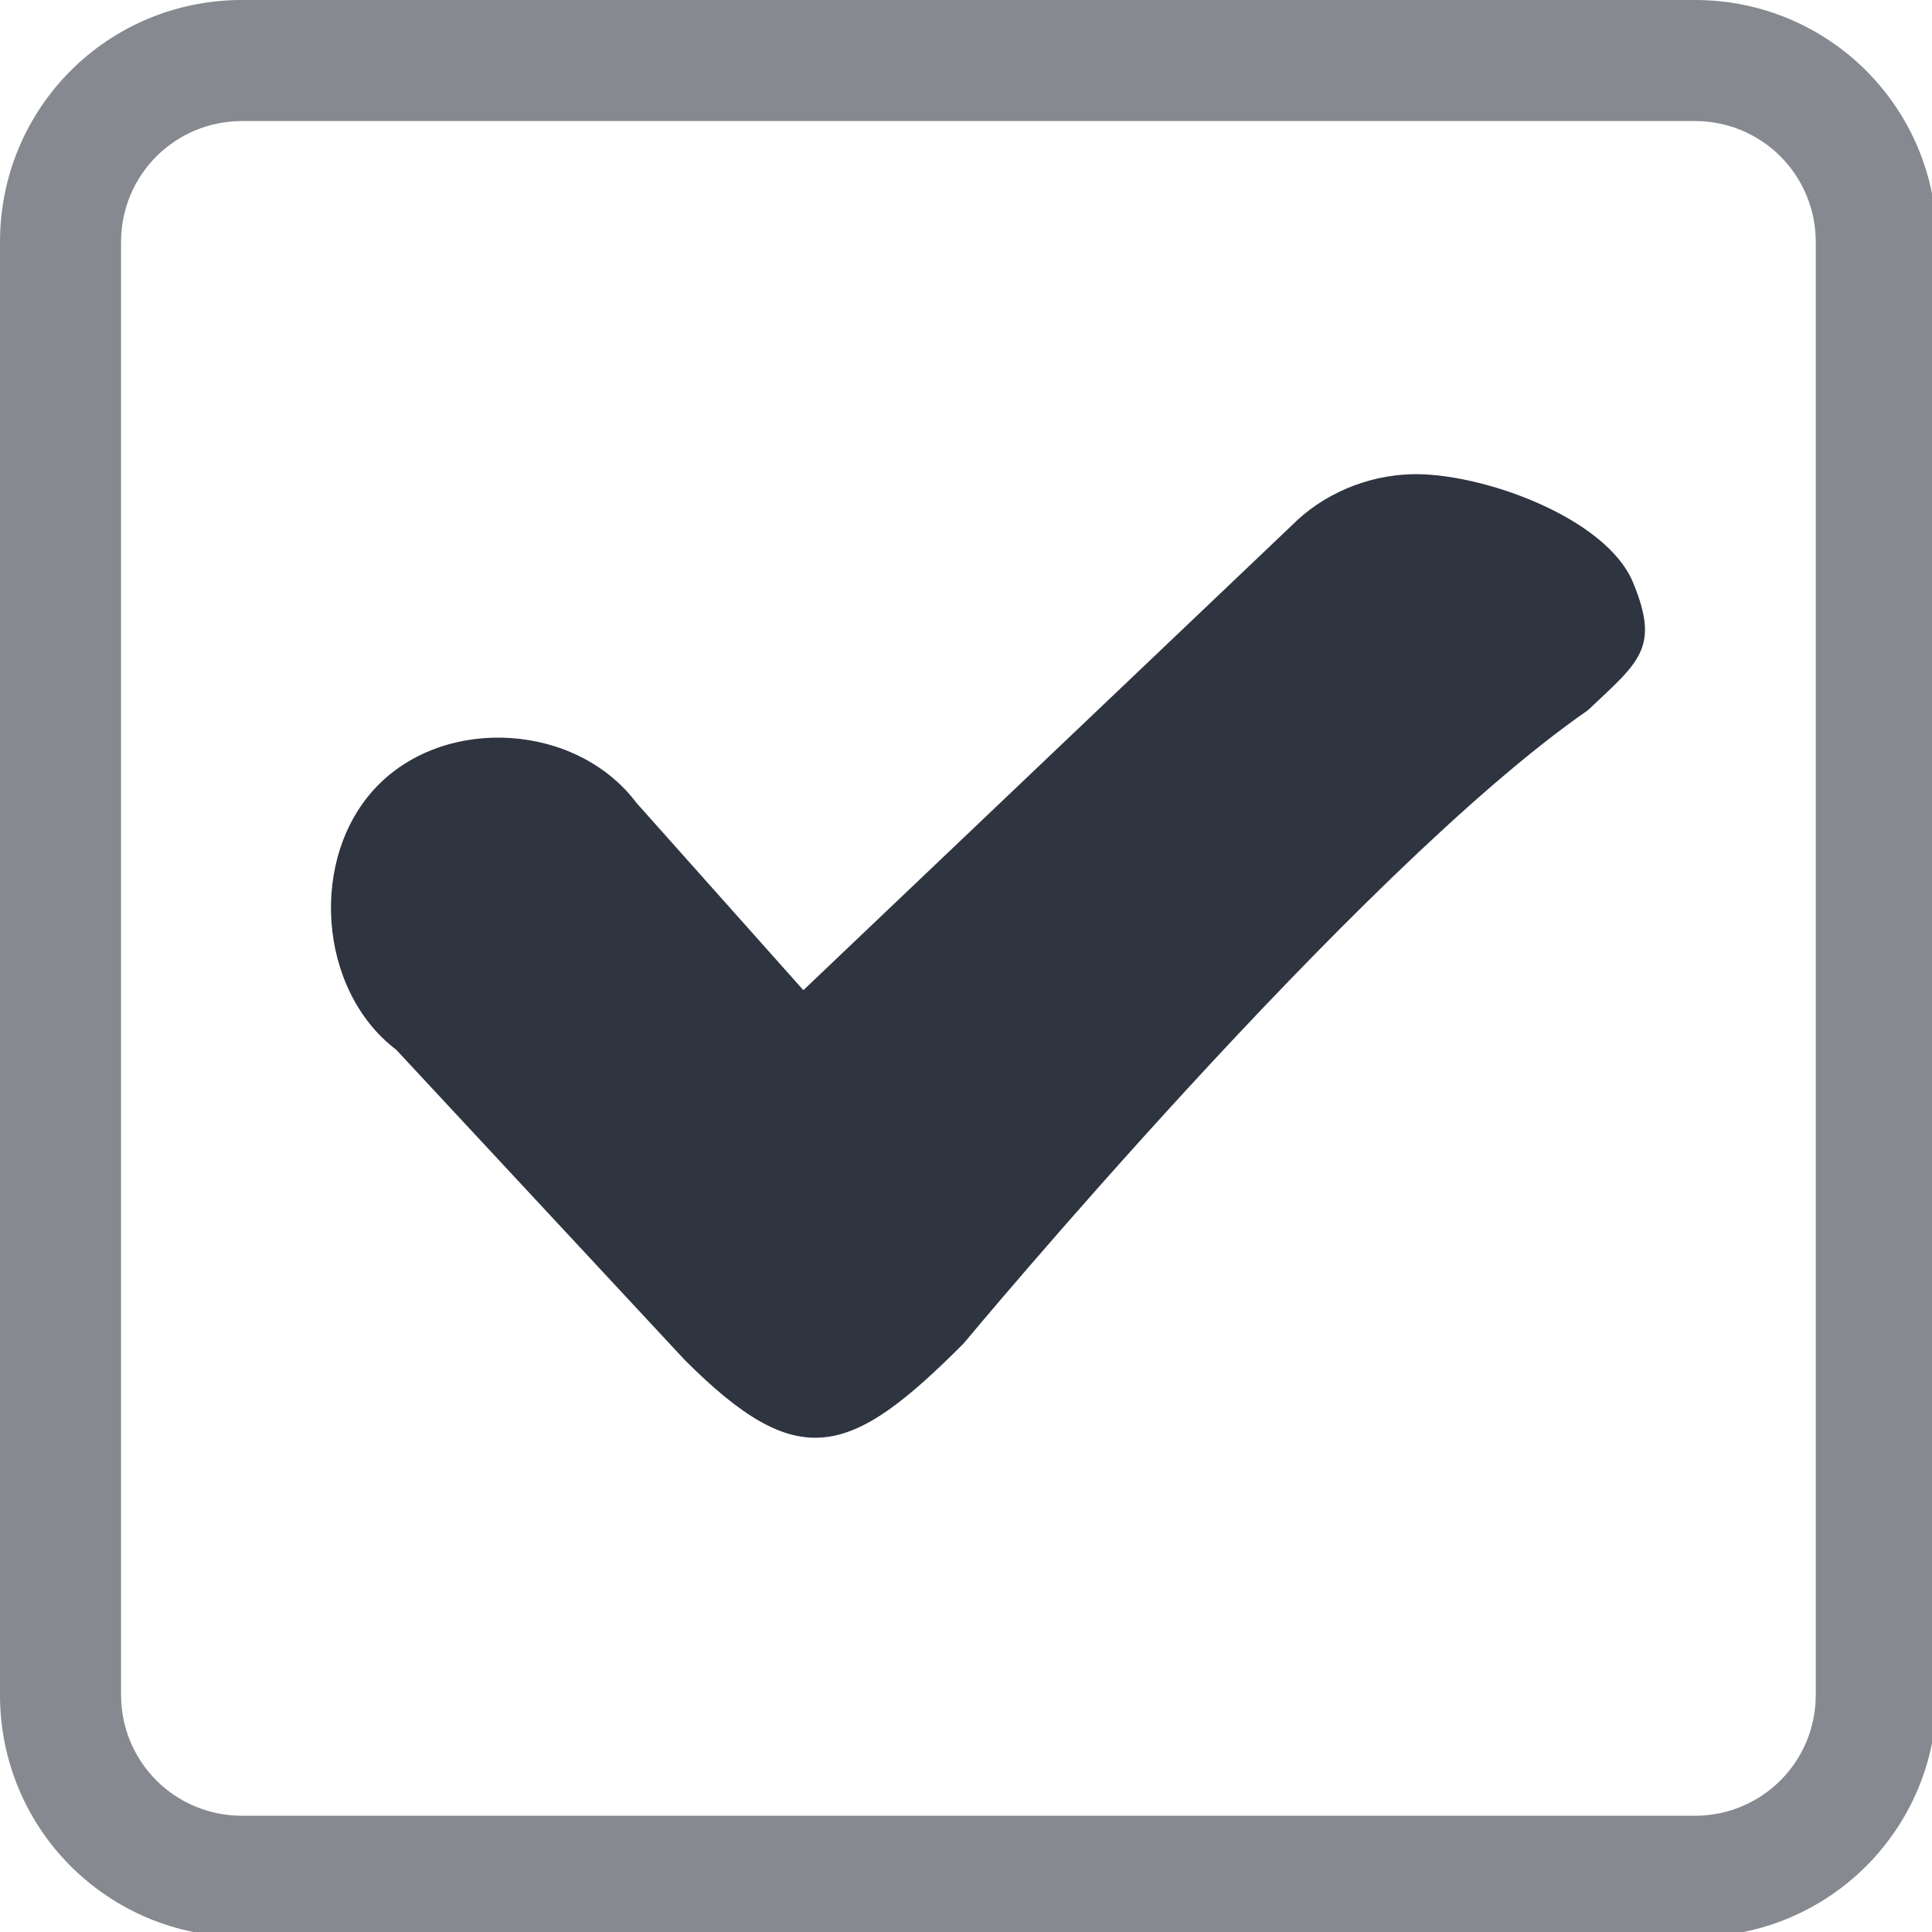
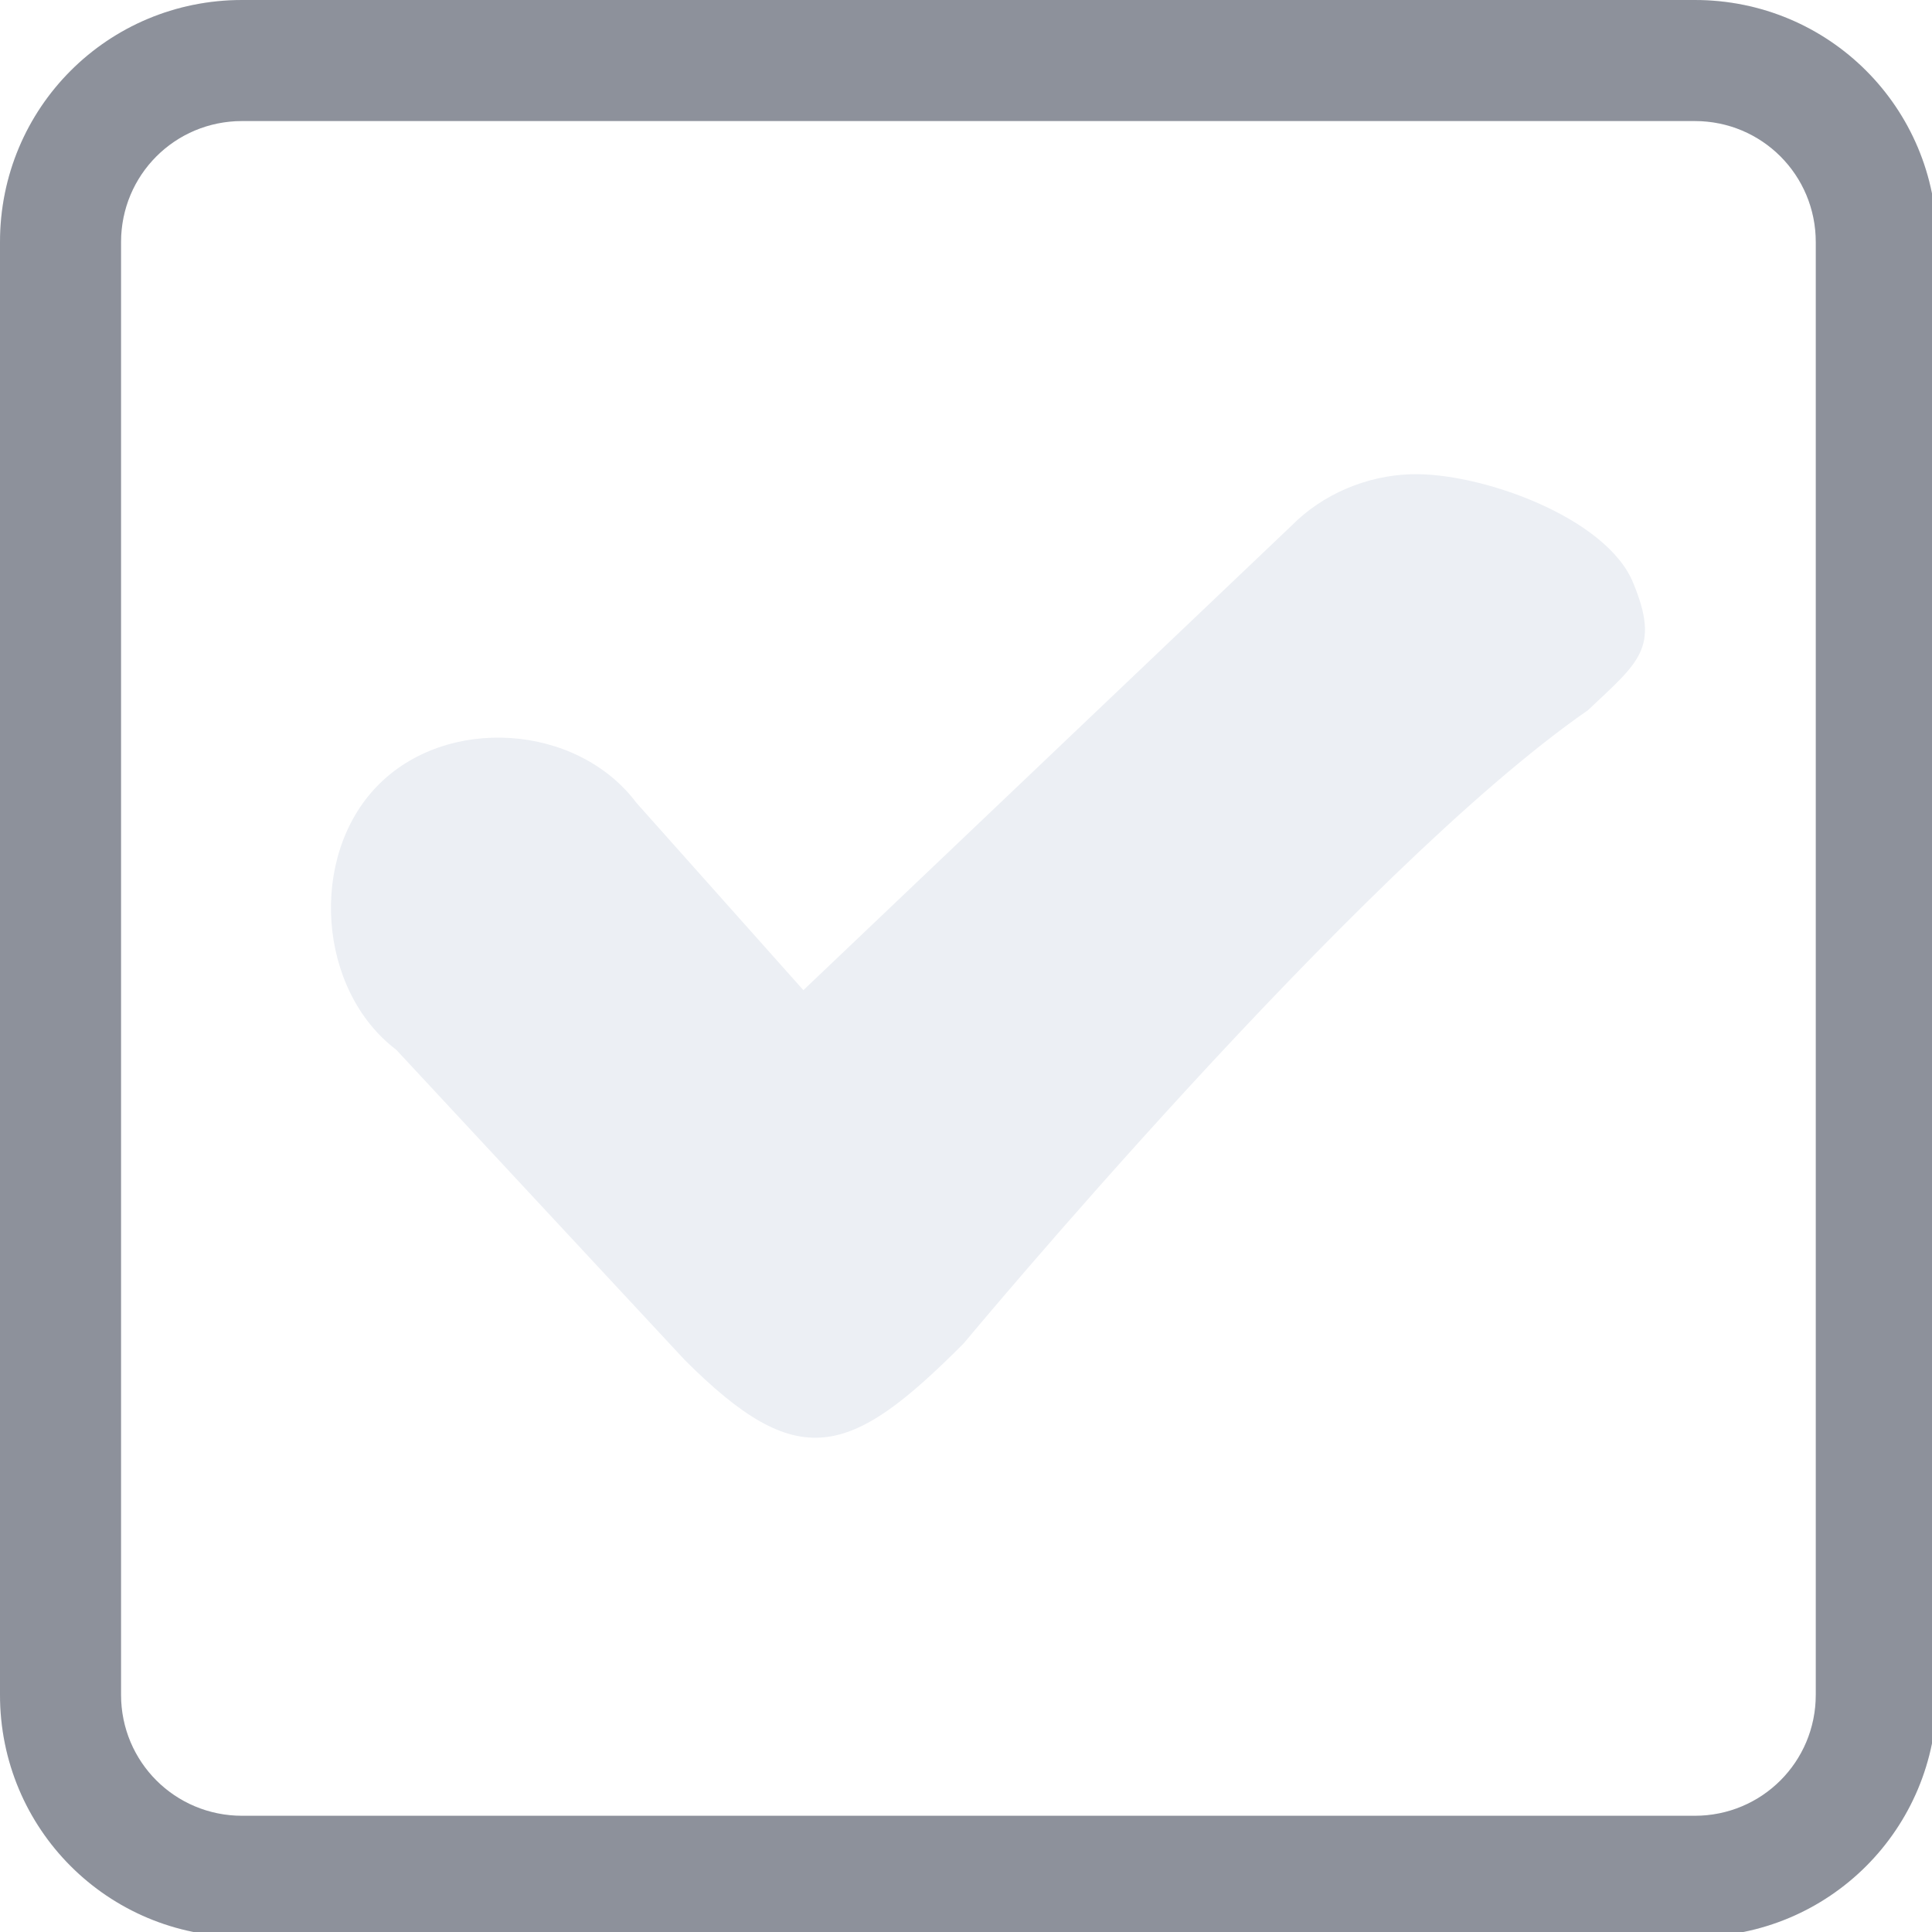
<svg xmlns="http://www.w3.org/2000/svg" width="133pt" height="133pt" viewBox="0 0 133 133" version="1.1">
  <g id="surface1">
-     <path style=" stroke:none;fill-rule:nonzero;fill:#2e3440;fill-opacity:0.5;" d="M 16.668 0 C 7.422 0 0 7.422 0 16.668 L 0 116.668 C 0 125.91 7.422 133.332 16.668 133.332 L 116.668 133.332 C 125.91 133.332 133.332 125.91 133.332 116.668 L 133.332 16.668 C 133.332 7.422 125.91 0 116.668 0 Z M 16.668 8.332 L 116.668 8.332 C 121.289 8.332 125 12.043 125 16.668 L 125 116.668 C 125 121.289 121.289 125 116.668 125 L 16.668 125 C 12.043 125 8.332 121.289 8.332 116.668 L 8.332 16.668 C 8.332 12.043 12.043 8.332 16.668 8.332 Z M 16.668 8.332 " />
-     <path style=" stroke:none;fill-rule:nonzero;fill:#2e3440;fill-opacity:0.15;" d="M 16.668 0 C 7.422 0 0 7.422 0 16.668 L 0 116.668 C 0 125.91 7.422 133.332 16.668 133.332 L 116.668 133.332 C 125.91 133.332 133.332 125.91 133.332 116.668 L 133.332 16.668 C 133.332 7.422 125.91 0 116.668 0 Z M 16.668 8.332 L 116.668 8.332 C 121.289 8.332 125 12.043 125 16.668 L 125 116.668 C 125 121.289 121.289 125 116.668 125 L 16.668 125 C 12.043 125 8.332 121.289 8.332 116.668 L 8.332 16.668 C 8.332 12.043 12.043 8.332 16.668 8.332 Z M 16.668 8.332 " />
-     <path style=" stroke:none;fill-rule:nonzero;fill:#2e3440;fill-opacity:1;" d="M 97.102 32.648 C 94.074 32.746 91.047 34.016 88.898 36.199 L 55.305 68.164 L 43.816 55.273 C 39.715 49.805 30.73 49.219 25.977 54.102 C 21.223 58.984 21.875 68.164 27.277 72.266 L 47.137 93.621 C 54.949 101.434 58.465 100.391 66.34 92.48 C 66.34 92.48 93.426 59.895 109.309 48.895 C 112.824 45.574 114.289 44.629 112.434 40.137 C 110.613 35.613 101.887 32.488 97.102 32.648 Z M 97.102 32.648 " />
+     <path style=" stroke:none;fill-rule:nonzero;fill:#3b4252;fill-opacity:0.5;" d="M 16.668 0 C 7.422 0 0 7.422 0 16.668 L 0 116.668 C 0 125.91 7.422 133.332 16.668 133.332 L 116.668 133.332 C 125.91 133.332 133.332 125.91 133.332 116.668 L 133.332 16.668 C 133.332 7.422 125.91 0 116.668 0 Z M 16.668 8.332 L 116.668 8.332 C 121.289 8.332 125 12.043 125 16.668 L 125 116.668 C 125 121.289 121.289 125 116.668 125 L 16.668 125 C 12.043 125 8.332 121.289 8.332 116.668 L 8.332 16.668 C 8.332 12.043 12.043 8.332 16.668 8.332 Z M 16.668 8.332 " />
+     <path style=" stroke:none;fill-rule:nonzero;fill:#3b4252;fill-opacity:0.15;" d="M 16.668 0 C 7.422 0 0 7.422 0 16.668 L 0 116.668 C 0 125.91 7.422 133.332 16.668 133.332 L 116.668 133.332 C 125.91 133.332 133.332 125.91 133.332 116.668 L 133.332 16.668 C 133.332 7.422 125.91 0 116.668 0 Z M 16.668 8.332 L 116.668 8.332 C 121.289 8.332 125 12.043 125 16.668 L 125 116.668 C 125 121.289 121.289 125 116.668 125 L 16.668 125 C 12.043 125 8.332 121.289 8.332 116.668 L 8.332 16.668 C 8.332 12.043 12.043 8.332 16.668 8.332 Z M 16.668 8.332 " />
+     <path style=" stroke:none;fill-rule:nonzero;fill:#eceff4;fill-opacity:1;" d="M 97.102 32.648 C 94.074 32.746 91.047 34.016 88.898 36.199 L 55.305 68.164 L 43.816 55.273 C 39.715 49.805 30.73 49.219 25.977 54.102 C 21.223 58.984 21.875 68.164 27.277 72.266 L 47.137 93.621 C 54.949 101.434 58.465 100.391 66.34 92.48 C 66.34 92.48 93.426 59.895 109.309 48.895 C 112.824 45.574 114.289 44.629 112.434 40.137 C 110.613 35.613 101.887 32.488 97.102 32.648 Z M 97.102 32.648 " />
  </g>
</svg>
